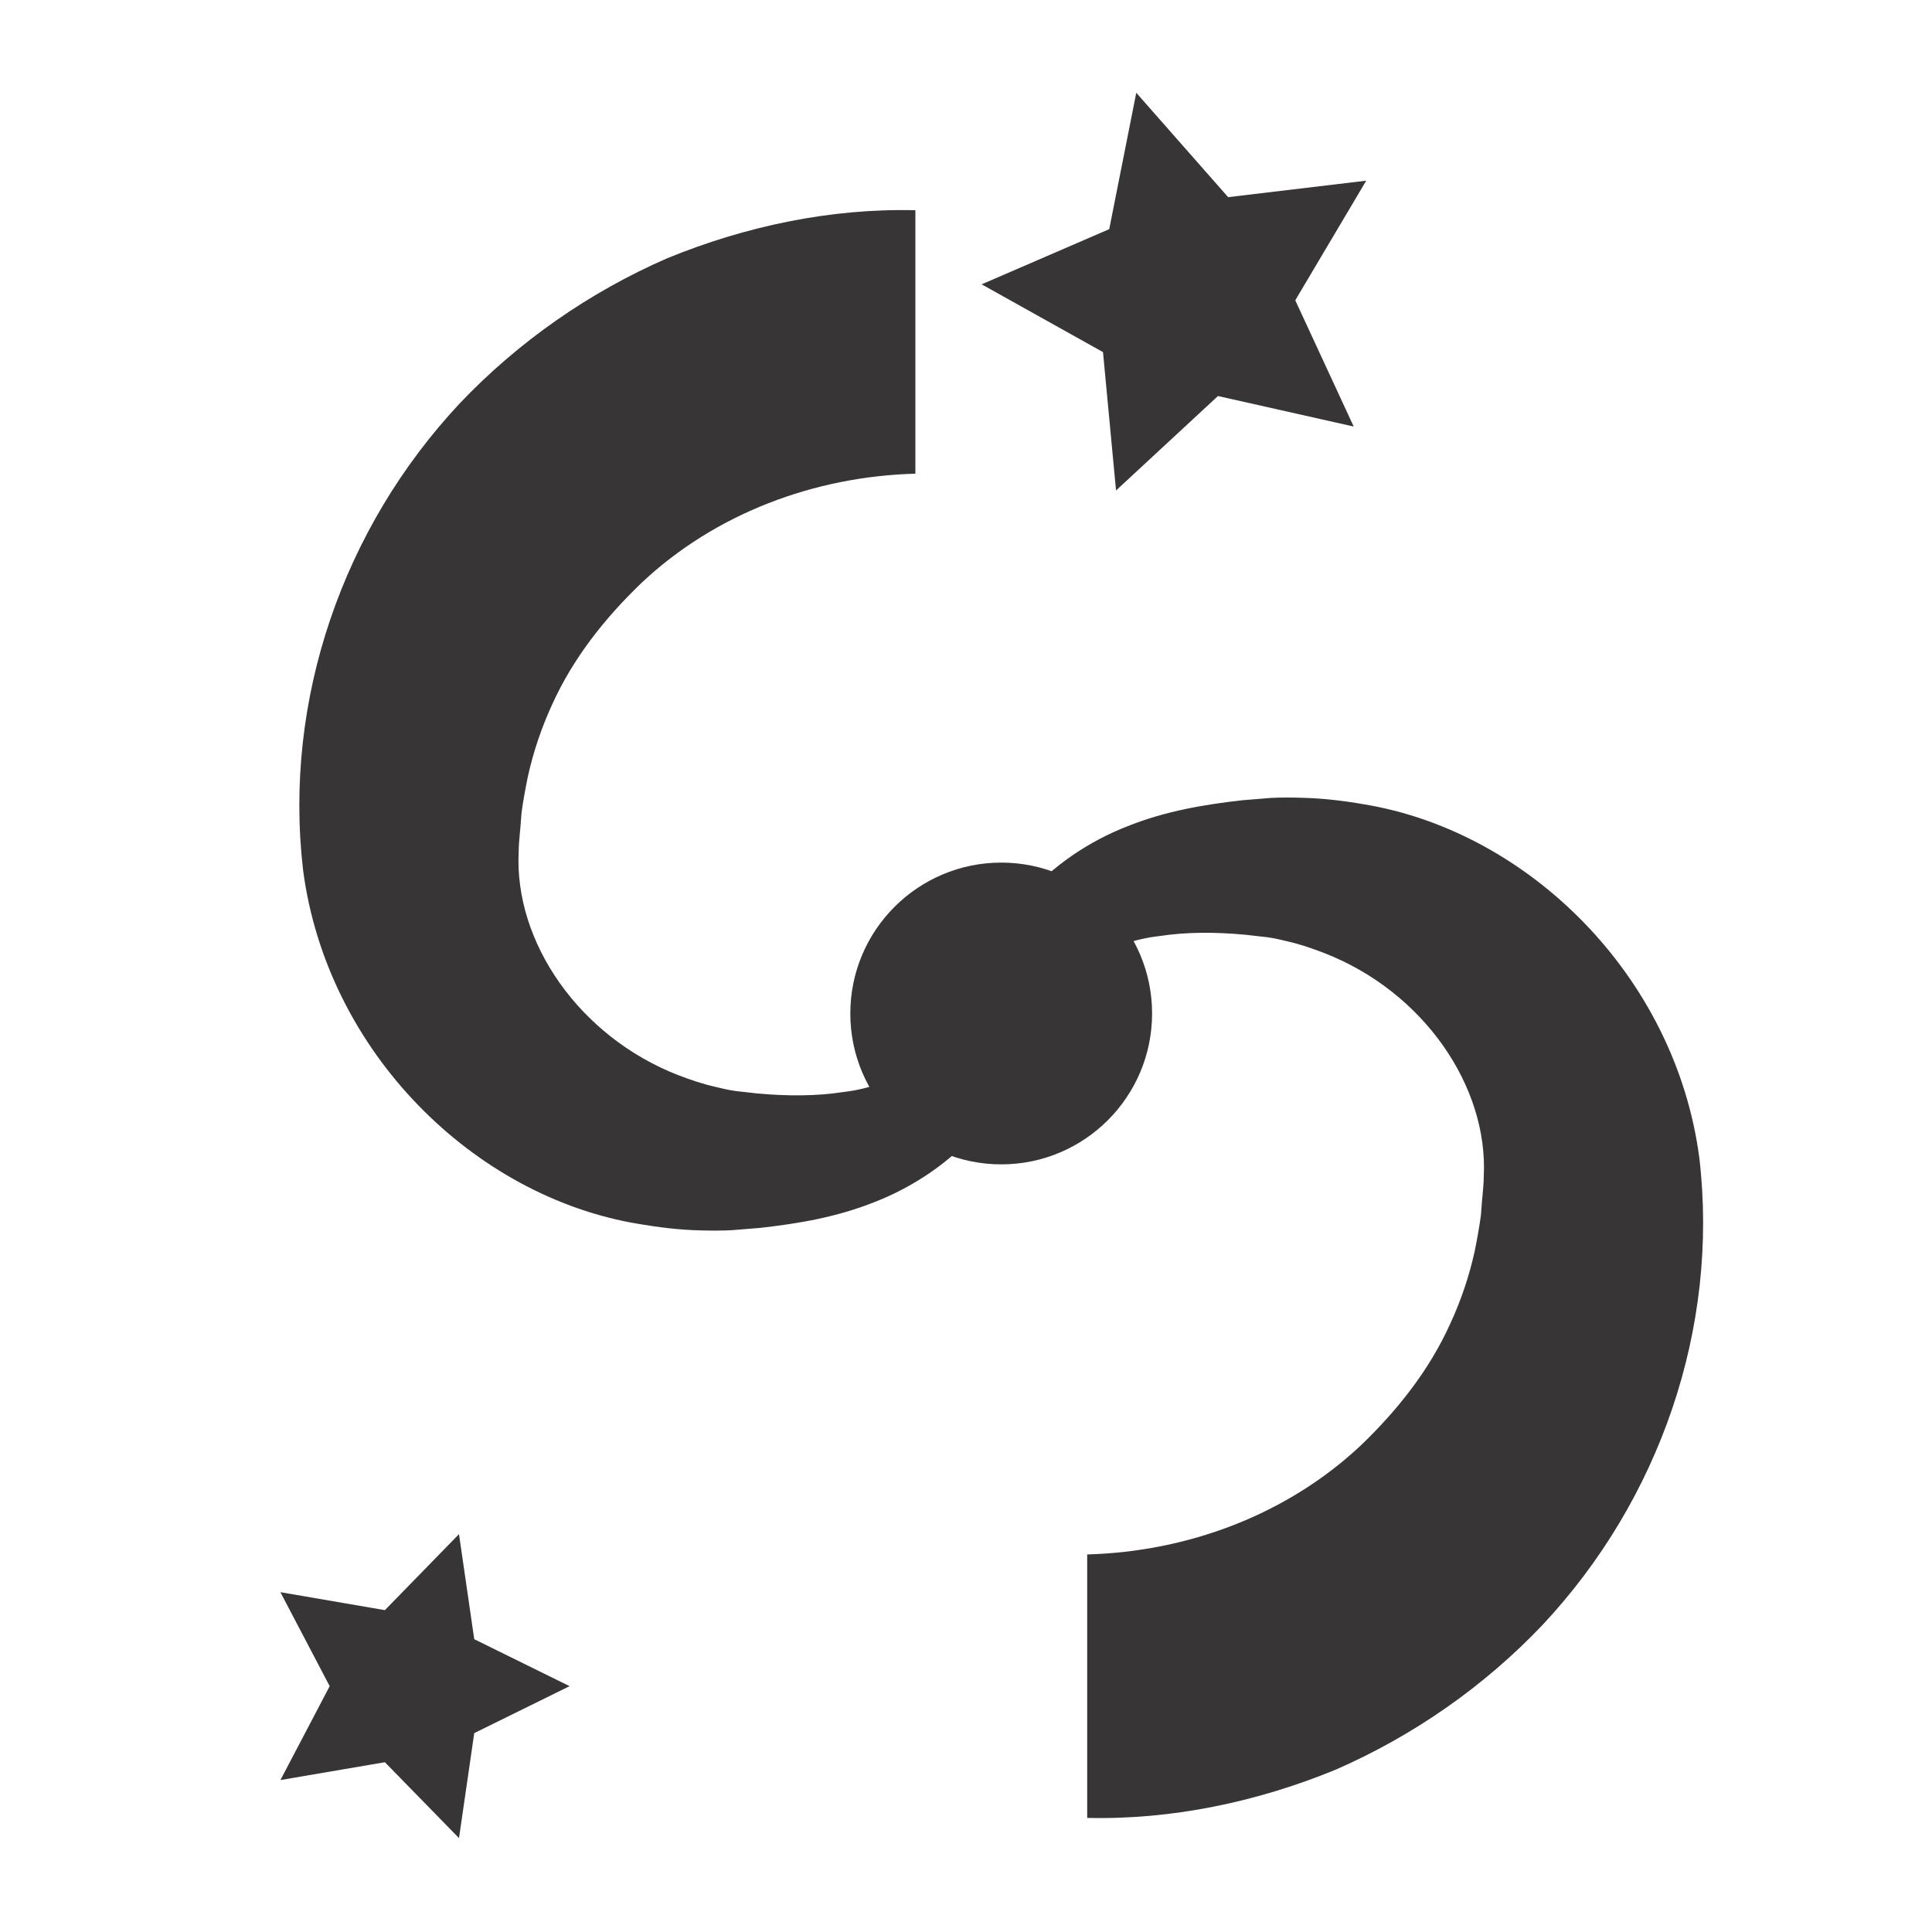
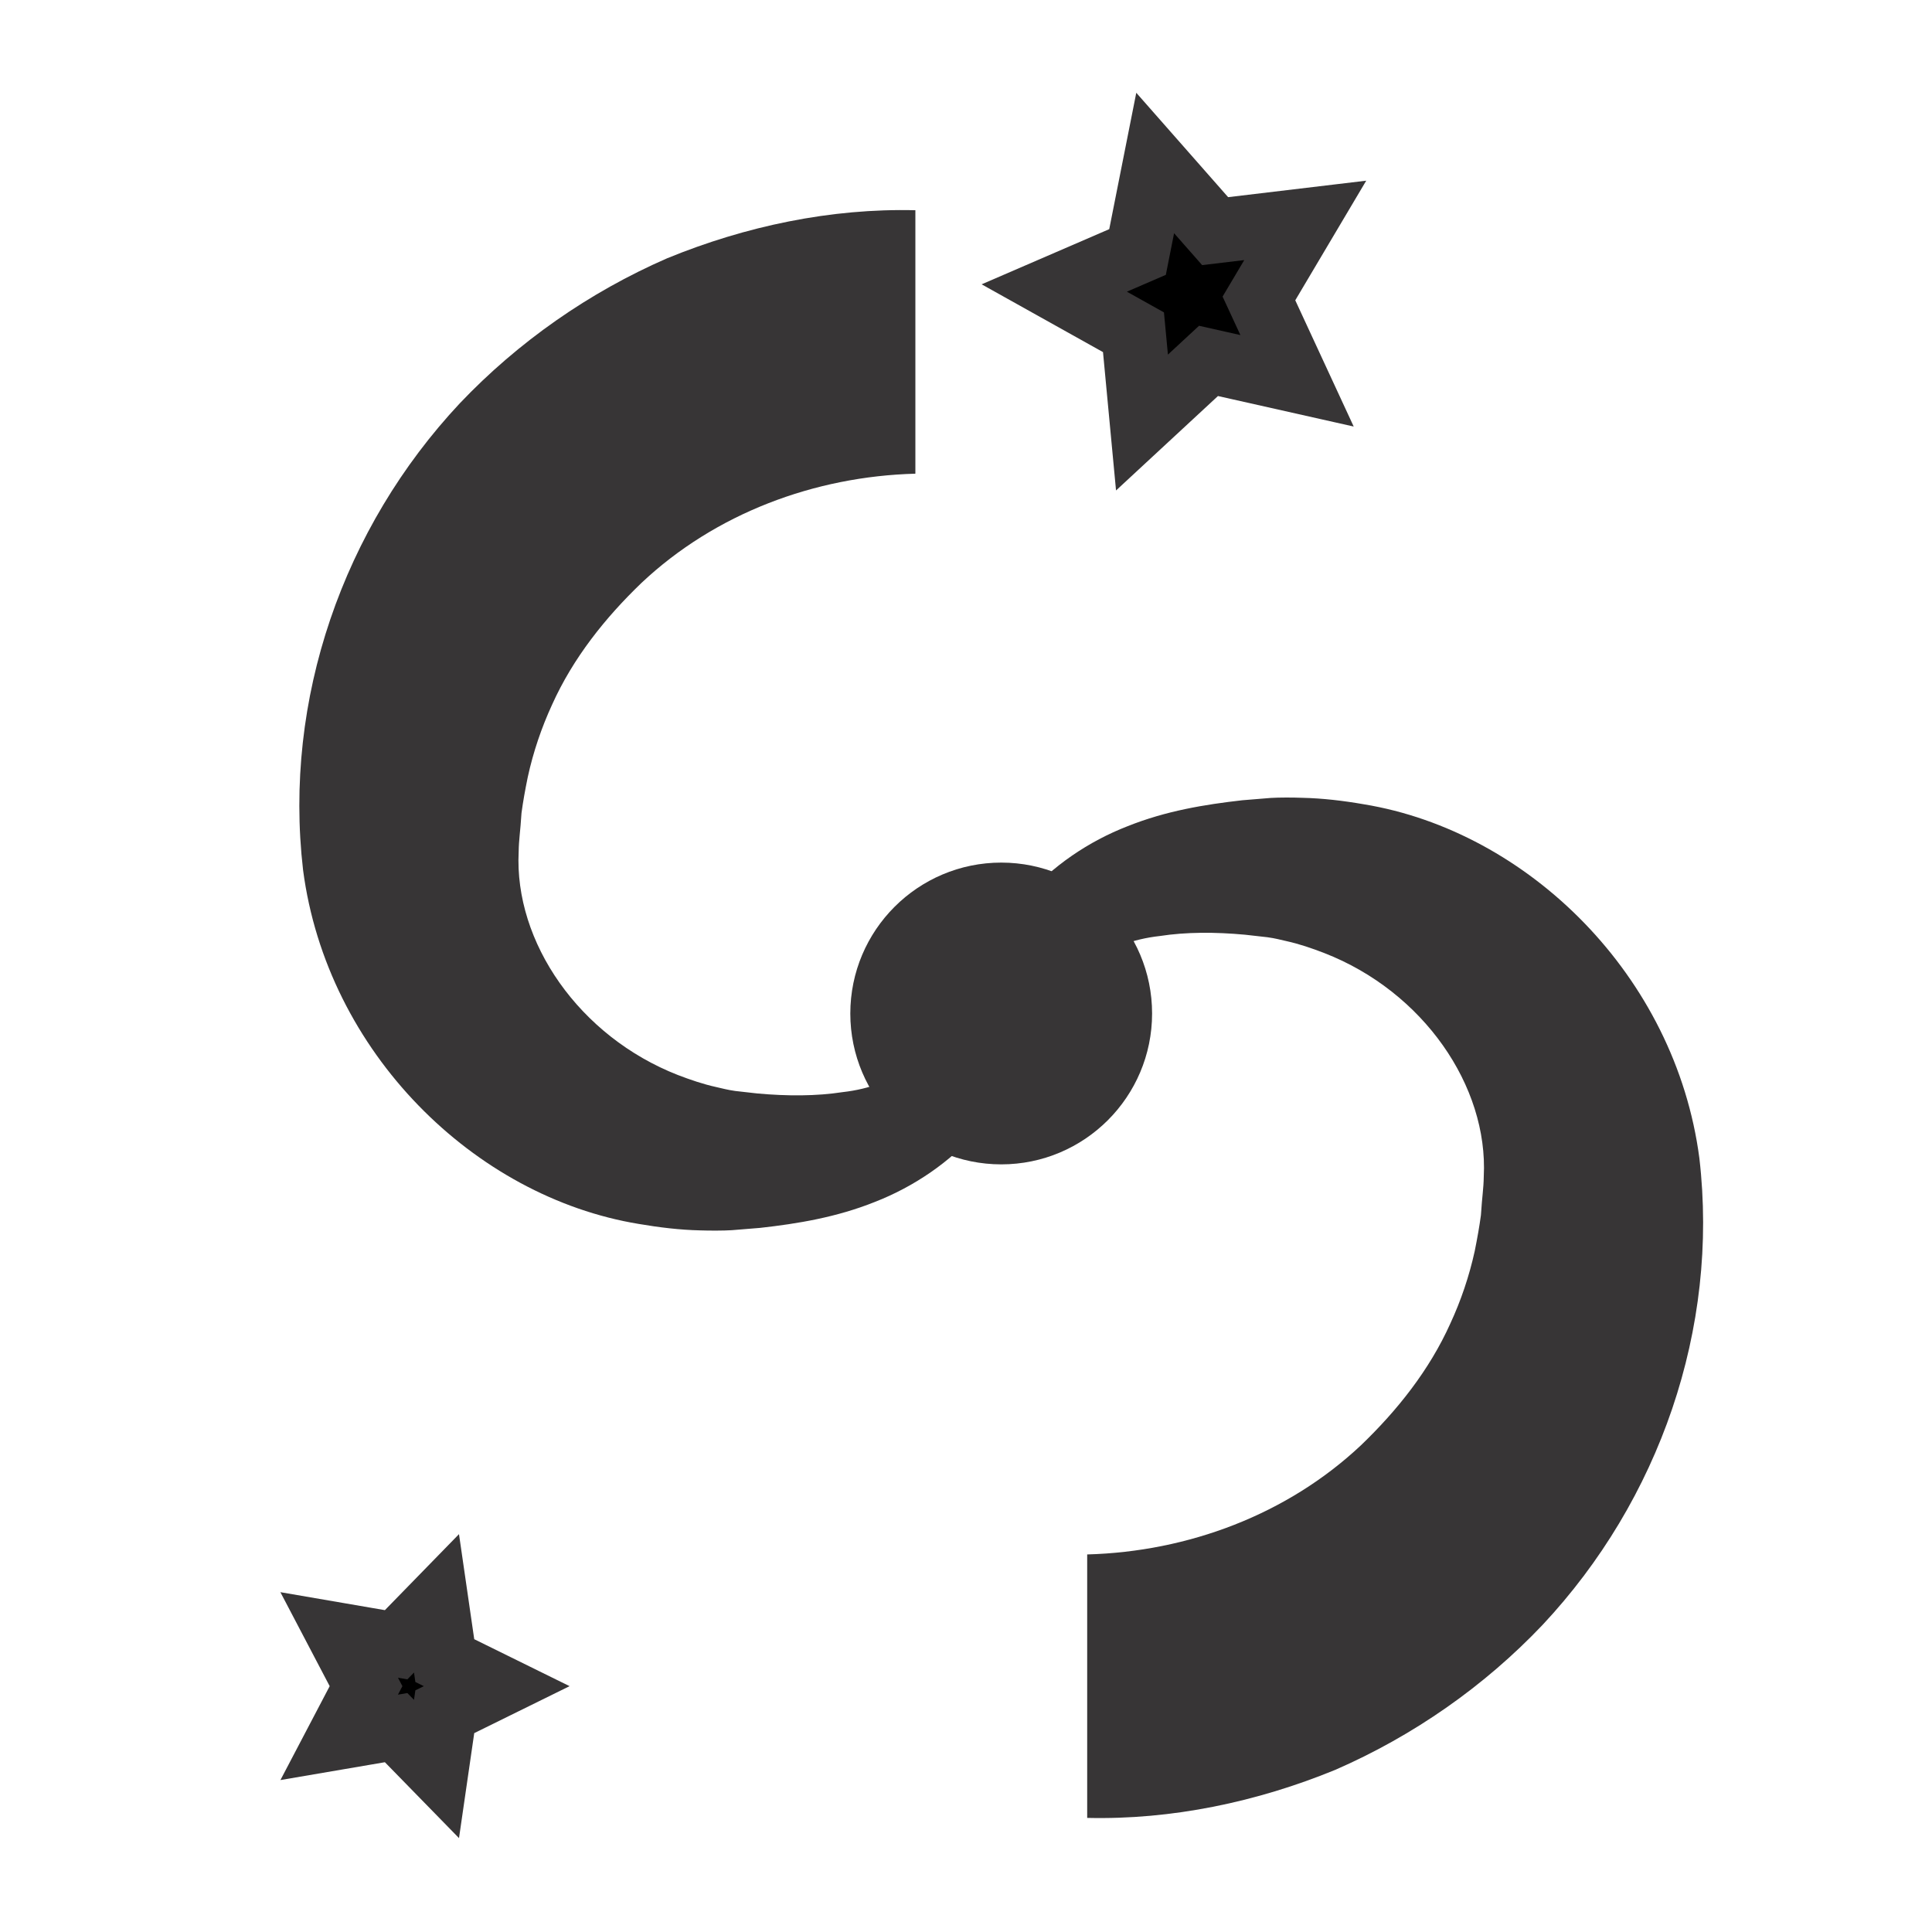
<svg xmlns="http://www.w3.org/2000/svg" version="1.1" width="37.5" height="37.5" id="svg2" xml:space="preserve">
  <defs id="defs6">
    <clipPath id="clipPath16">
      <path d="M 0,30 30,30 30,0 0,0 0,30 z" id="path18" />
    </clipPath>
  </defs>
  <g transform="matrix(1.25,0,0,-1.25,0,37.5)" id="g10">
    <g id="g12">
      <g clip-path="url(#clipPath16)" id="g14">
        <g transform="translate(35.3643,22.9175)" id="g20">
-           <path d="m 0,0 c 6.081,1.937 11.074,-2.006 11.292,3.379 0.218,5.385 2.929,2.96 7.002,0 4.072,-2.959 7.328,-17.373 3.854,-20.914 -3.473,-3.54 -10.209,-5.506 -12.704,-1.109 -2.495,4.397 -1.411,6.299 -2.929,9.646 -1.52,3.349 -4.559,0.446 -8.034,0 C -4.994,-9.442 -6.08,-1.937 0,0" id="path22" style="fill:#373535;fill-opacity:1;fill-rule:nonzero;stroke:none" />
+           <path d="m 0,0 c 6.081,1.937 11.074,-2.006 11.292,3.379 0.218,5.385 2.929,2.96 7.002,0 4.072,-2.959 7.328,-17.373 3.854,-20.914 -3.473,-3.54 -10.209,-5.506 -12.704,-1.109 -2.495,4.397 -1.411,6.299 -2.929,9.646 -1.52,3.349 -4.559,0.446 -8.034,0 C -4.994,-9.442 -6.08,-1.937 0,0" id="path22" style="fill:#000000;fill-opacity:1;fill-rule:nonzero;stroke:none" />
        </g>
        <g transform="translate(16.0029,14.0566)" id="g24">
          <path d="m 0,0 c -0.063,-0.236 -0.161,-0.536 -0.304,-0.819 -0.13,-0.278 -0.314,-0.538 -0.518,-0.789 -0.423,-0.494 -0.998,-0.879 -1.593,-1.111 -0.598,-0.24 -1.202,-0.339 -1.784,-0.404 l -0.442,-0.036 c -0.13,-0.008 -0.338,-0.008 -0.488,-0.003 -0.318,0.007 -0.637,0.046 -0.954,0.1 -2.554,0.419 -4.844,2.666 -5.214,5.497 -0.307,2.65 0.624,5.313 2.434,7.246 0.907,0.954 2.008,1.724 3.22,2.252 1.22,0.5 2.542,0.778 3.854,0.746 l 0,-4.091 C -3.356,8.546 -4.897,7.97 -6.042,6.892 -6.604,6.352 -7.103,5.728 -7.429,5.004 -7.594,4.646 -7.723,4.267 -7.808,3.876 -7.851,3.665 -7.88,3.504 -7.905,3.319 -7.924,3.016 -7.946,2.914 -7.949,2.72 c -0.072,-1.406 0.942,-2.872 2.474,-3.47 0.191,-0.073 0.388,-0.141 0.592,-0.186 0.11,-0.024 0.164,-0.042 0.296,-0.061 l 0.345,-0.039 c 0.465,-0.042 0.916,-0.042 1.324,0.021 0.832,0.094 1.485,0.555 2.008,1.427 L 0,0 z" id="path26" style="fill:#373536;fill-opacity:1;fill-rule:nonzero;stroke:none" />
        </g>
        <g transform="translate(15.0918,14.4507)" id="g28">
          <path d="m 0,0 c 0.063,0.236 0.162,0.536 0.305,0.82 0.129,0.278 0.313,0.538 0.517,0.789 0.423,0.494 0.998,0.879 1.593,1.11 0.599,0.24 1.202,0.338 1.784,0.404 L 4.64,3.159 C 4.771,3.167 4.979,3.167 5.129,3.161 5.447,3.154 5.766,3.116 6.083,3.061 8.637,2.643 10.925,0.396 11.296,-2.435 11.604,-5.084 10.673,-7.747 8.863,-9.68 7.957,-10.635 6.855,-11.404 5.644,-11.932 4.423,-12.433 3.102,-12.71 1.79,-12.679 l 0,4.091 c 1.567,0.043 3.107,0.619 4.252,1.696 0.562,0.54 1.061,1.165 1.386,1.888 0.166,0.358 0.294,0.737 0.38,1.128 0.042,0.211 0.071,0.372 0.096,0.557 0.019,0.303 0.041,0.404 0.044,0.599 C 8.02,-1.315 7.007,0.152 5.475,0.749 5.284,0.823 5.087,0.891 4.883,0.936 4.773,0.96 4.719,0.978 4.588,0.996 L 4.242,1.035 C 3.777,1.078 3.326,1.078 2.918,1.015 2.085,0.922 1.433,0.461 0.912,-0.411 L 0,0 z" id="path30" style="fill:#373536;fill-opacity:1;fill-rule:nonzero;stroke:none" />
        </g>
        <g transform="translate(17.3896,14.2627)" id="g32">
          <path d="m 0,0 c 0,-1.018 -0.826,-1.843 -1.842,-1.843 -1.017,0 -1.844,0.824 -1.844,1.842 0,1.018 0.827,1.844 1.844,1.844 C -0.826,1.843 0,1.018 0,0" id="path34" style="fill:#373536;fill-opacity:1;fill-rule:nonzero;stroke:none" />
        </g>
        <g transform="translate(17.3896,14.2627)" id="g36">
          <path d="m 0,0 c 0,-1.018 -0.826,-1.843 -1.842,-1.843 -1.017,0 -1.844,0.824 -1.844,1.842 0,1.018 0.827,1.844 1.844,1.844 C -0.826,1.843 0,1.018 0,0 z" id="path38" style="fill:none;stroke:#373536;stroke-width:1;stroke-linecap:butt;stroke-linejoin:miter;stroke-miterlimit:10;stroke-opacity:1;stroke-dasharray:none" />
        </g>
        <g transform="translate(20.1406,24.0869)" id="g40">
-           <path d="M 0,0 -1.375,0.309 -2.408,-0.648 -2.54,0.754 -3.77,1.441 -2.477,2 -2.203,3.382 -1.272,2.324 0.127,2.491 -0.592,1.279 0,0 z" id="path42" style="fill:#373535;fill-opacity:1;fill-rule:nonzero;stroke:none" />
+           <path d="M 0,0 -1.375,0.309 -2.408,-0.648 -2.54,0.754 -3.77,1.441 -2.477,2 -2.203,3.382 -1.272,2.324 0.127,2.491 -0.592,1.279 0,0 z" id="path42" style="fill:#000000;fill-opacity:1;fill-rule:nonzero;stroke:none" />
        </g>
        <g transform="translate(20.1406,24.0869)" id="g44">
          <path d="M 0,0 -1.375,0.309 -2.408,-0.648 -2.54,0.754 -3.77,1.441 -2.477,2 -2.203,3.382 -1.272,2.324 0.127,2.491 -0.592,1.279 0,0 z" id="path46" style="fill:none;stroke:#373536;stroke-width:1;stroke-linecap:butt;stroke-linejoin:miter;stroke-miterlimit:10;stroke-opacity:1;stroke-dasharray:none" />
        </g>
        <g transform="translate(7.7129,3.8174)" id="g48">
-           <path d="M 0,0 -0.806,-0.397 -0.935,-1.286 -1.562,-0.644 -2.446,-0.795 -2.029,0 -2.446,0.795 -1.562,0.643 -0.935,1.286 -0.806,0.397 0,0 z" id="path50" style="fill:#373535;fill-opacity:1;fill-rule:nonzero;stroke:none" />
+           <path d="M 0,0 -0.806,-0.397 -0.935,-1.286 -1.562,-0.644 -2.446,-0.795 -2.029,0 -2.446,0.795 -1.562,0.643 -0.935,1.286 -0.806,0.397 0,0 z" id="path50" style="fill:#000000;fill-opacity:1;fill-rule:nonzero;stroke:none" />
        </g>
        <g transform="translate(7.7129,3.8174)" id="g52">
          <path d="M 0,0 -0.806,-0.397 -0.935,-1.286 -1.562,-0.644 -2.446,-0.795 -2.029,0 -2.446,0.795 -1.562,0.643 -0.935,1.286 -0.806,0.397 0,0 z" id="path54" style="fill:none;stroke:#373536;stroke-width:1;stroke-linecap:butt;stroke-linejoin:miter;stroke-miterlimit:10;stroke-opacity:1;stroke-dasharray:none" />
        </g>
      </g>
    </g>
  </g>
</svg>
